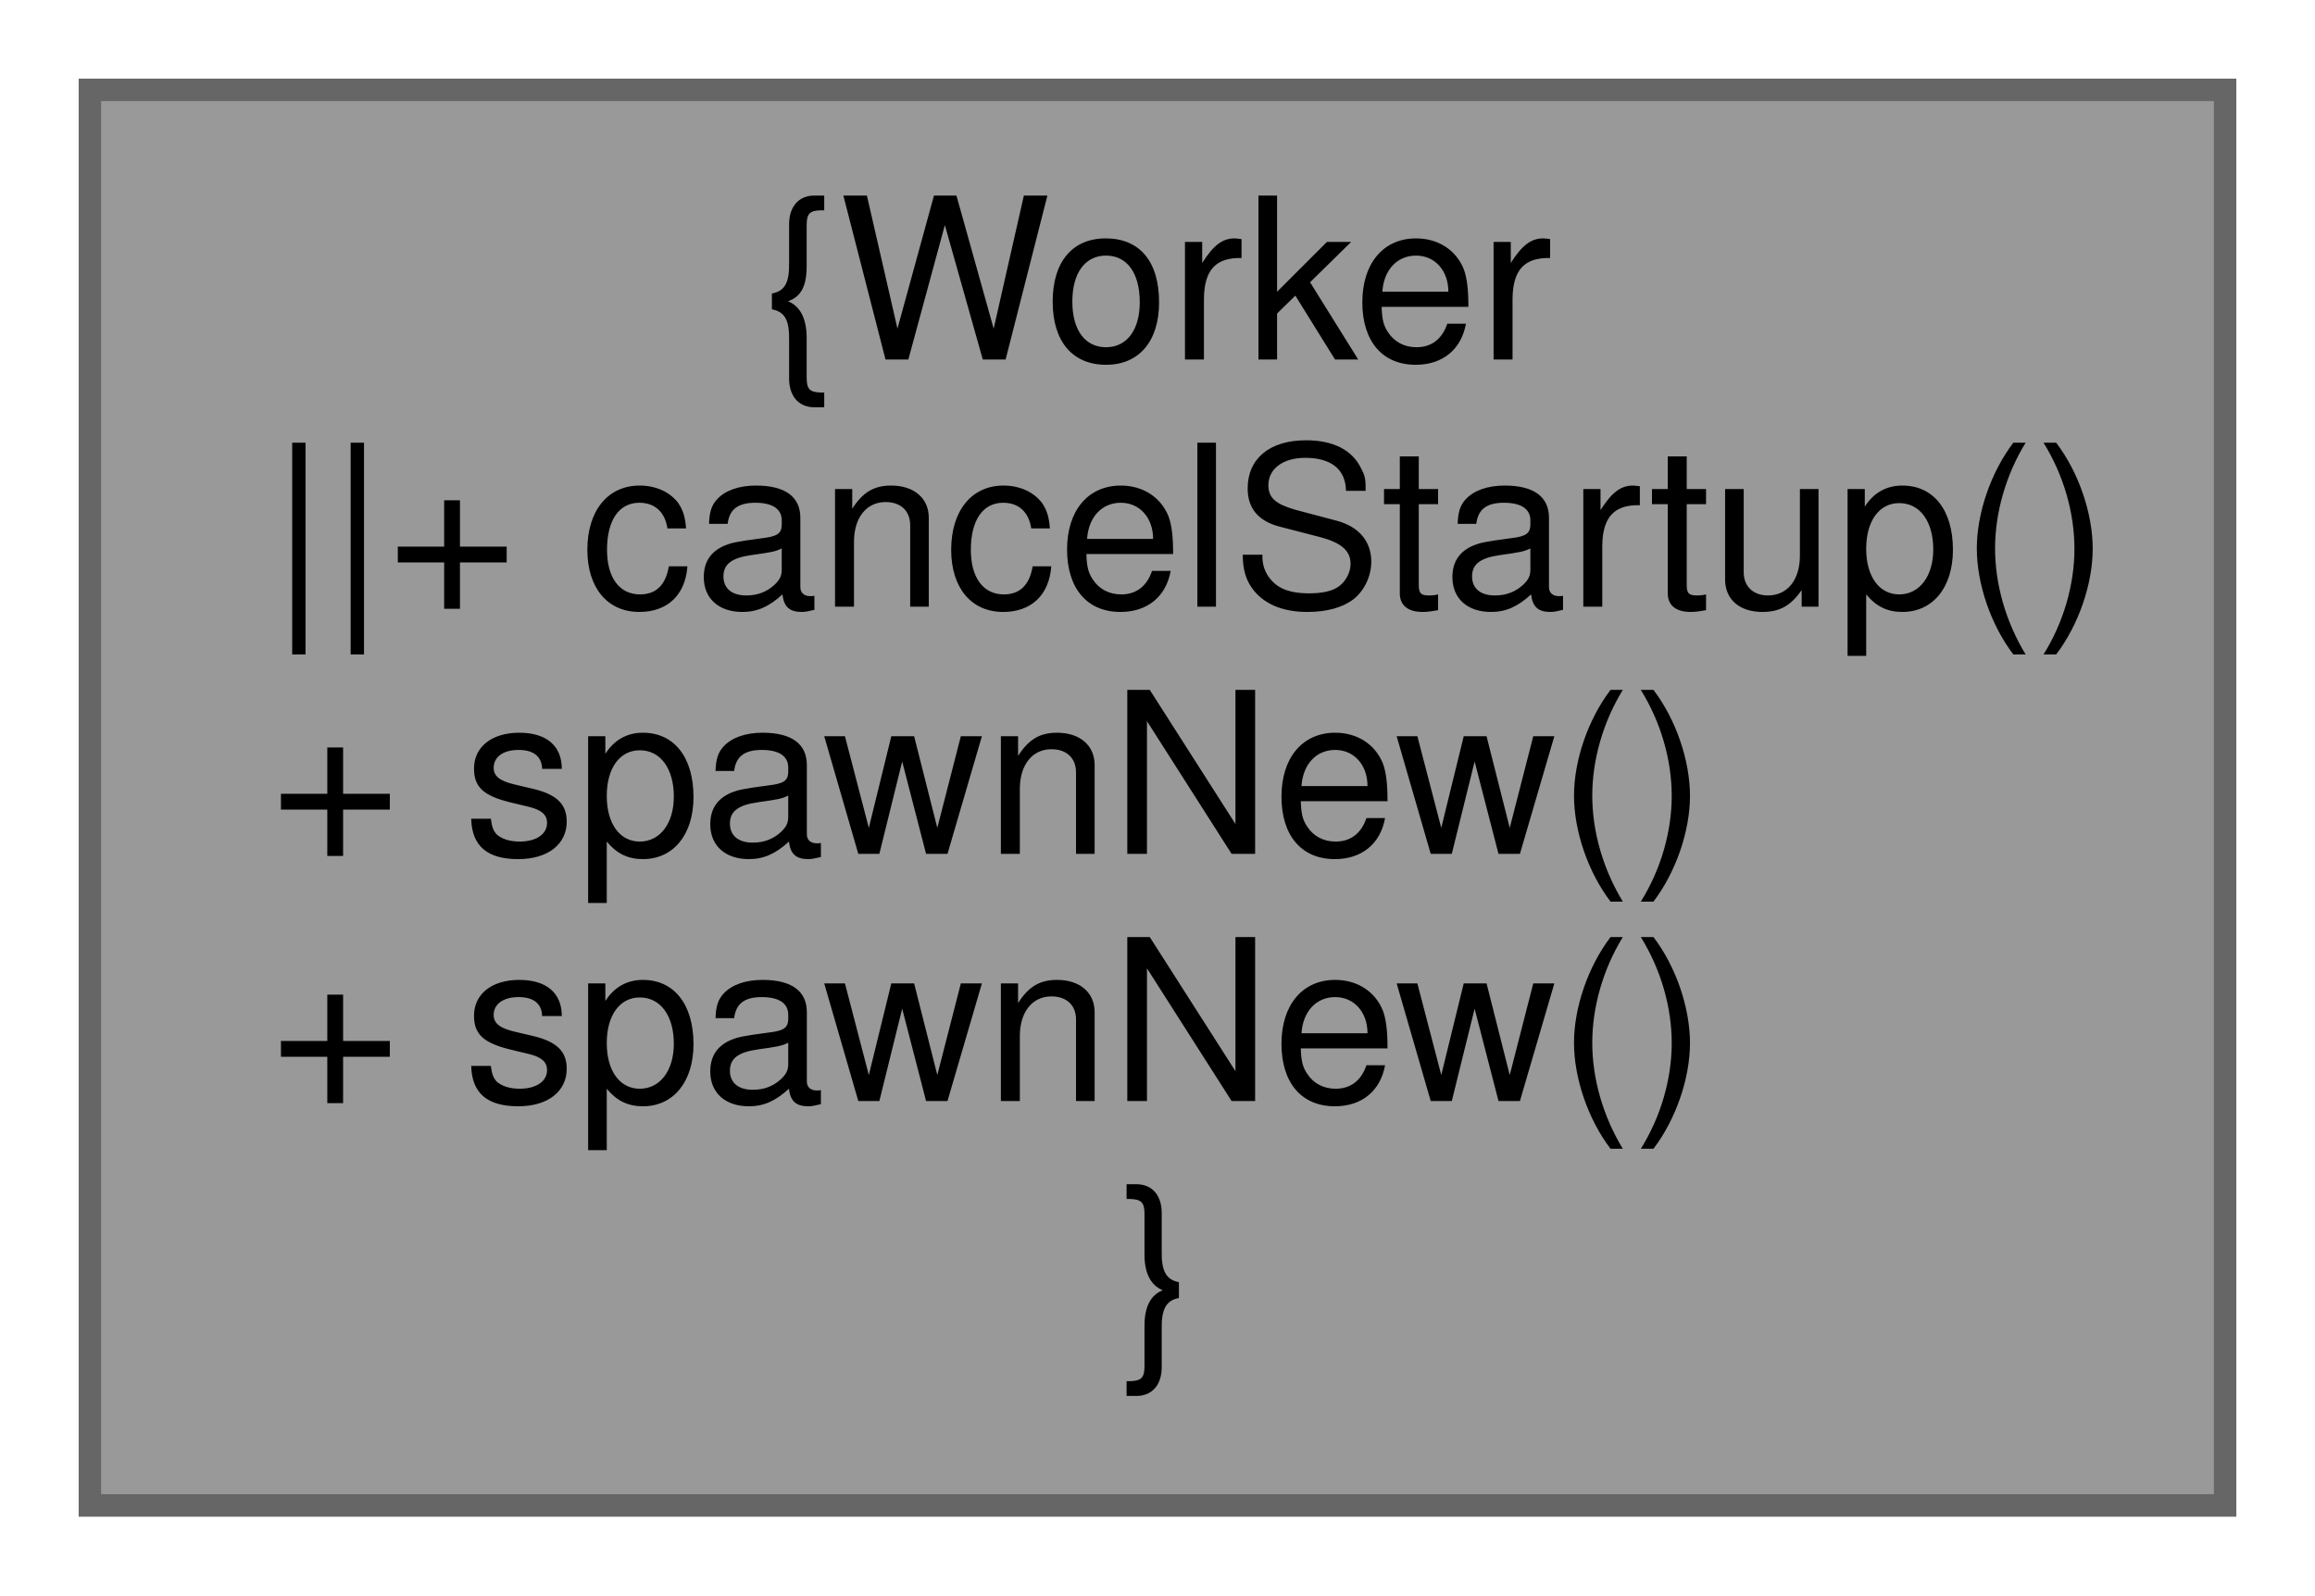
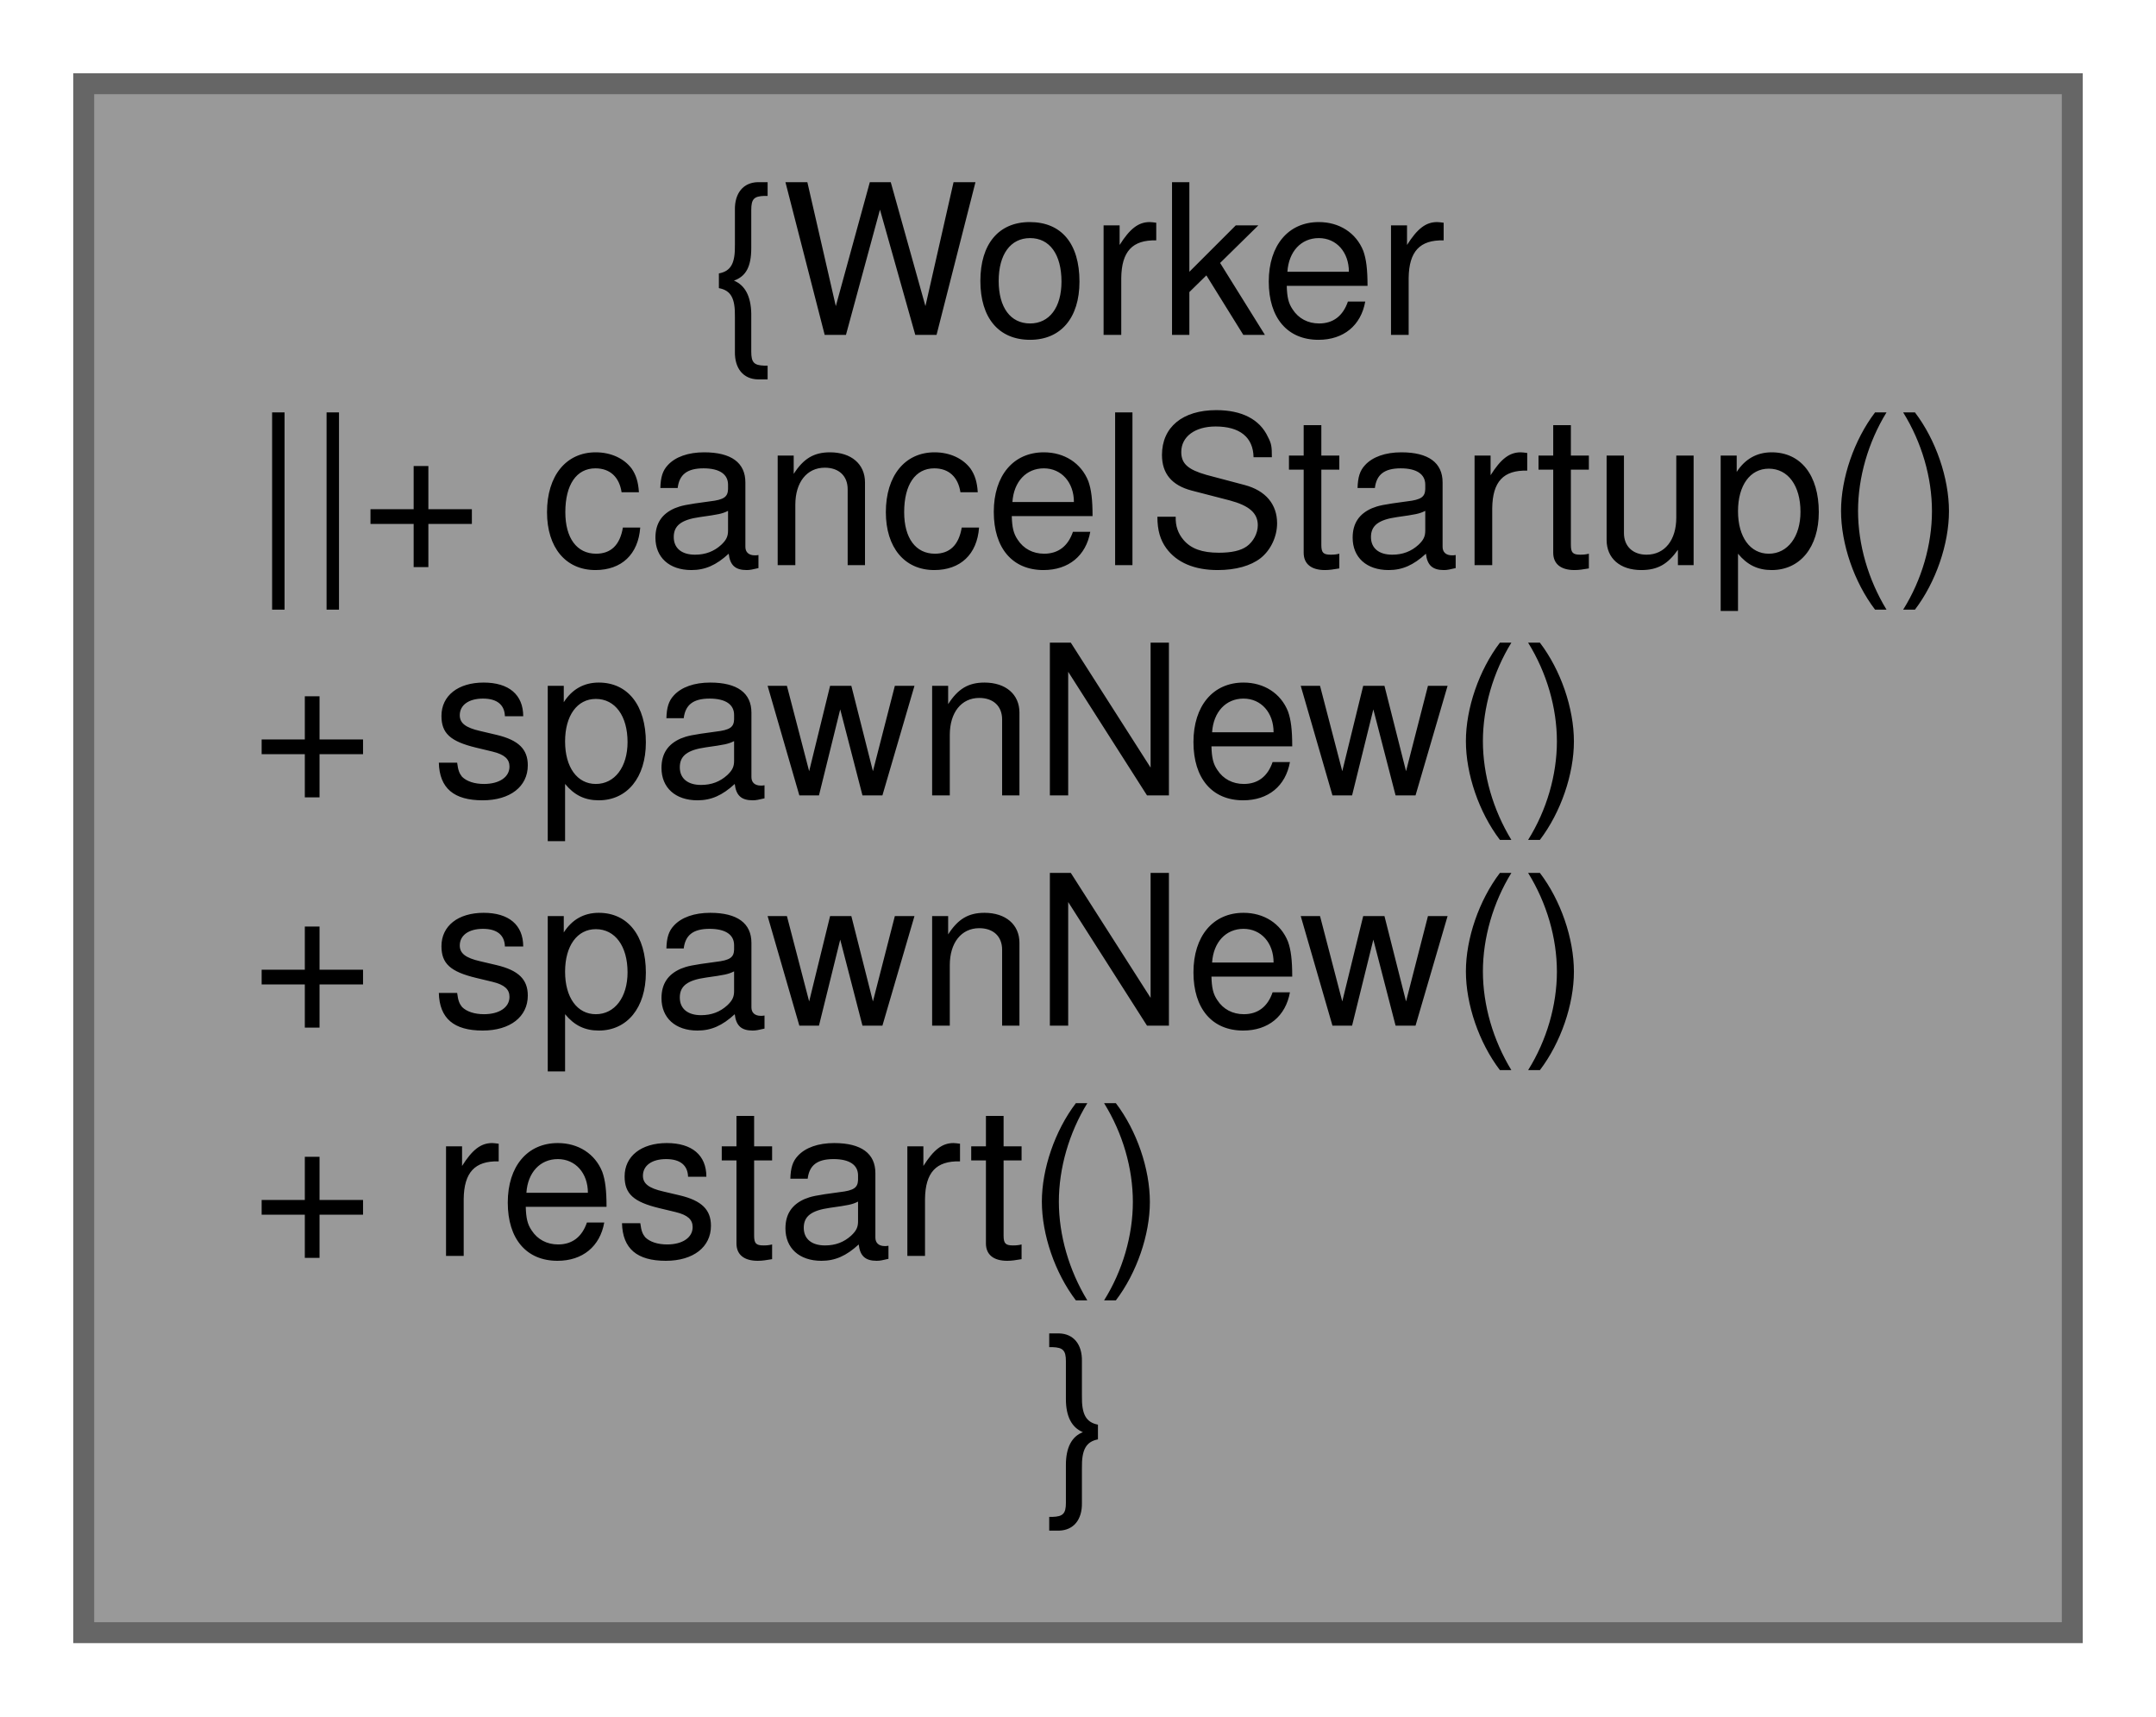
- <svg xmlns="http://www.w3.org/2000/svg" xmlns:xlink="http://www.w3.org/1999/xlink" width="103pt" height="71pt" viewBox="0.00 0.00 103.00 71.00">
-   <g id="graph0" class="graph" transform="scale(1 1) rotate(0) translate(4 67)">
+ <svg xmlns="http://www.w3.org/2000/svg" xmlns:xlink="http://www.w3.org/1999/xlink" width="103pt" height="82pt" viewBox="0.00 0.00 103.00 82.00">
+   <g id="graph0" class="graph" transform="scale(1 1) rotate(0) translate(4 78)">
    <g id="node1" class="node">
      <g id="a_node1">
        <a xlink:title=" ">
-           <polygon fill="#999999" stroke="#666666" points="95,-63 0,-63 0,0 95,0 95,-63" />
-           <text text-anchor="middle" x="47.5" y="-51" font-family="Helvetica,sans-Serif" font-size="10.00">{Worker</text>
-           <text text-anchor="start" x="8" y="-40" font-family="Helvetica,sans-Serif" font-size="10.00">||+ cancelStartup()</text>
+           <polygon fill="#999999" stroke="#666666" points="95,-74 0,-74 0,0 95,0 95,-74" />
+           <text text-anchor="middle" x="47.5" y="-62" font-family="Helvetica,sans-Serif" font-size="10.00">{Worker</text>
+           <text text-anchor="start" x="8" y="-51" font-family="Helvetica,sans-Serif" font-size="10.00">||+ cancelStartup()</text>
+           <text text-anchor="start" x="8" y="-40" font-family="Helvetica,sans-Serif" font-size="10.00">+ spawnNew()</text>
          <text text-anchor="start" x="8" y="-29" font-family="Helvetica,sans-Serif" font-size="10.00">+ spawnNew()</text>
-           <text text-anchor="start" x="8" y="-18" font-family="Helvetica,sans-Serif" font-size="10.00">+ spawnNew()</text>
+           <text text-anchor="start" x="8" y="-18" font-family="Helvetica,sans-Serif" font-size="10.00">+ restart()</text>
          <text text-anchor="middle" x="47.5" y="-7" font-family="Helvetica,sans-Serif" font-size="10.00">}</text>
        </a>
      </g>
    </g>
  </g>
</svg>
